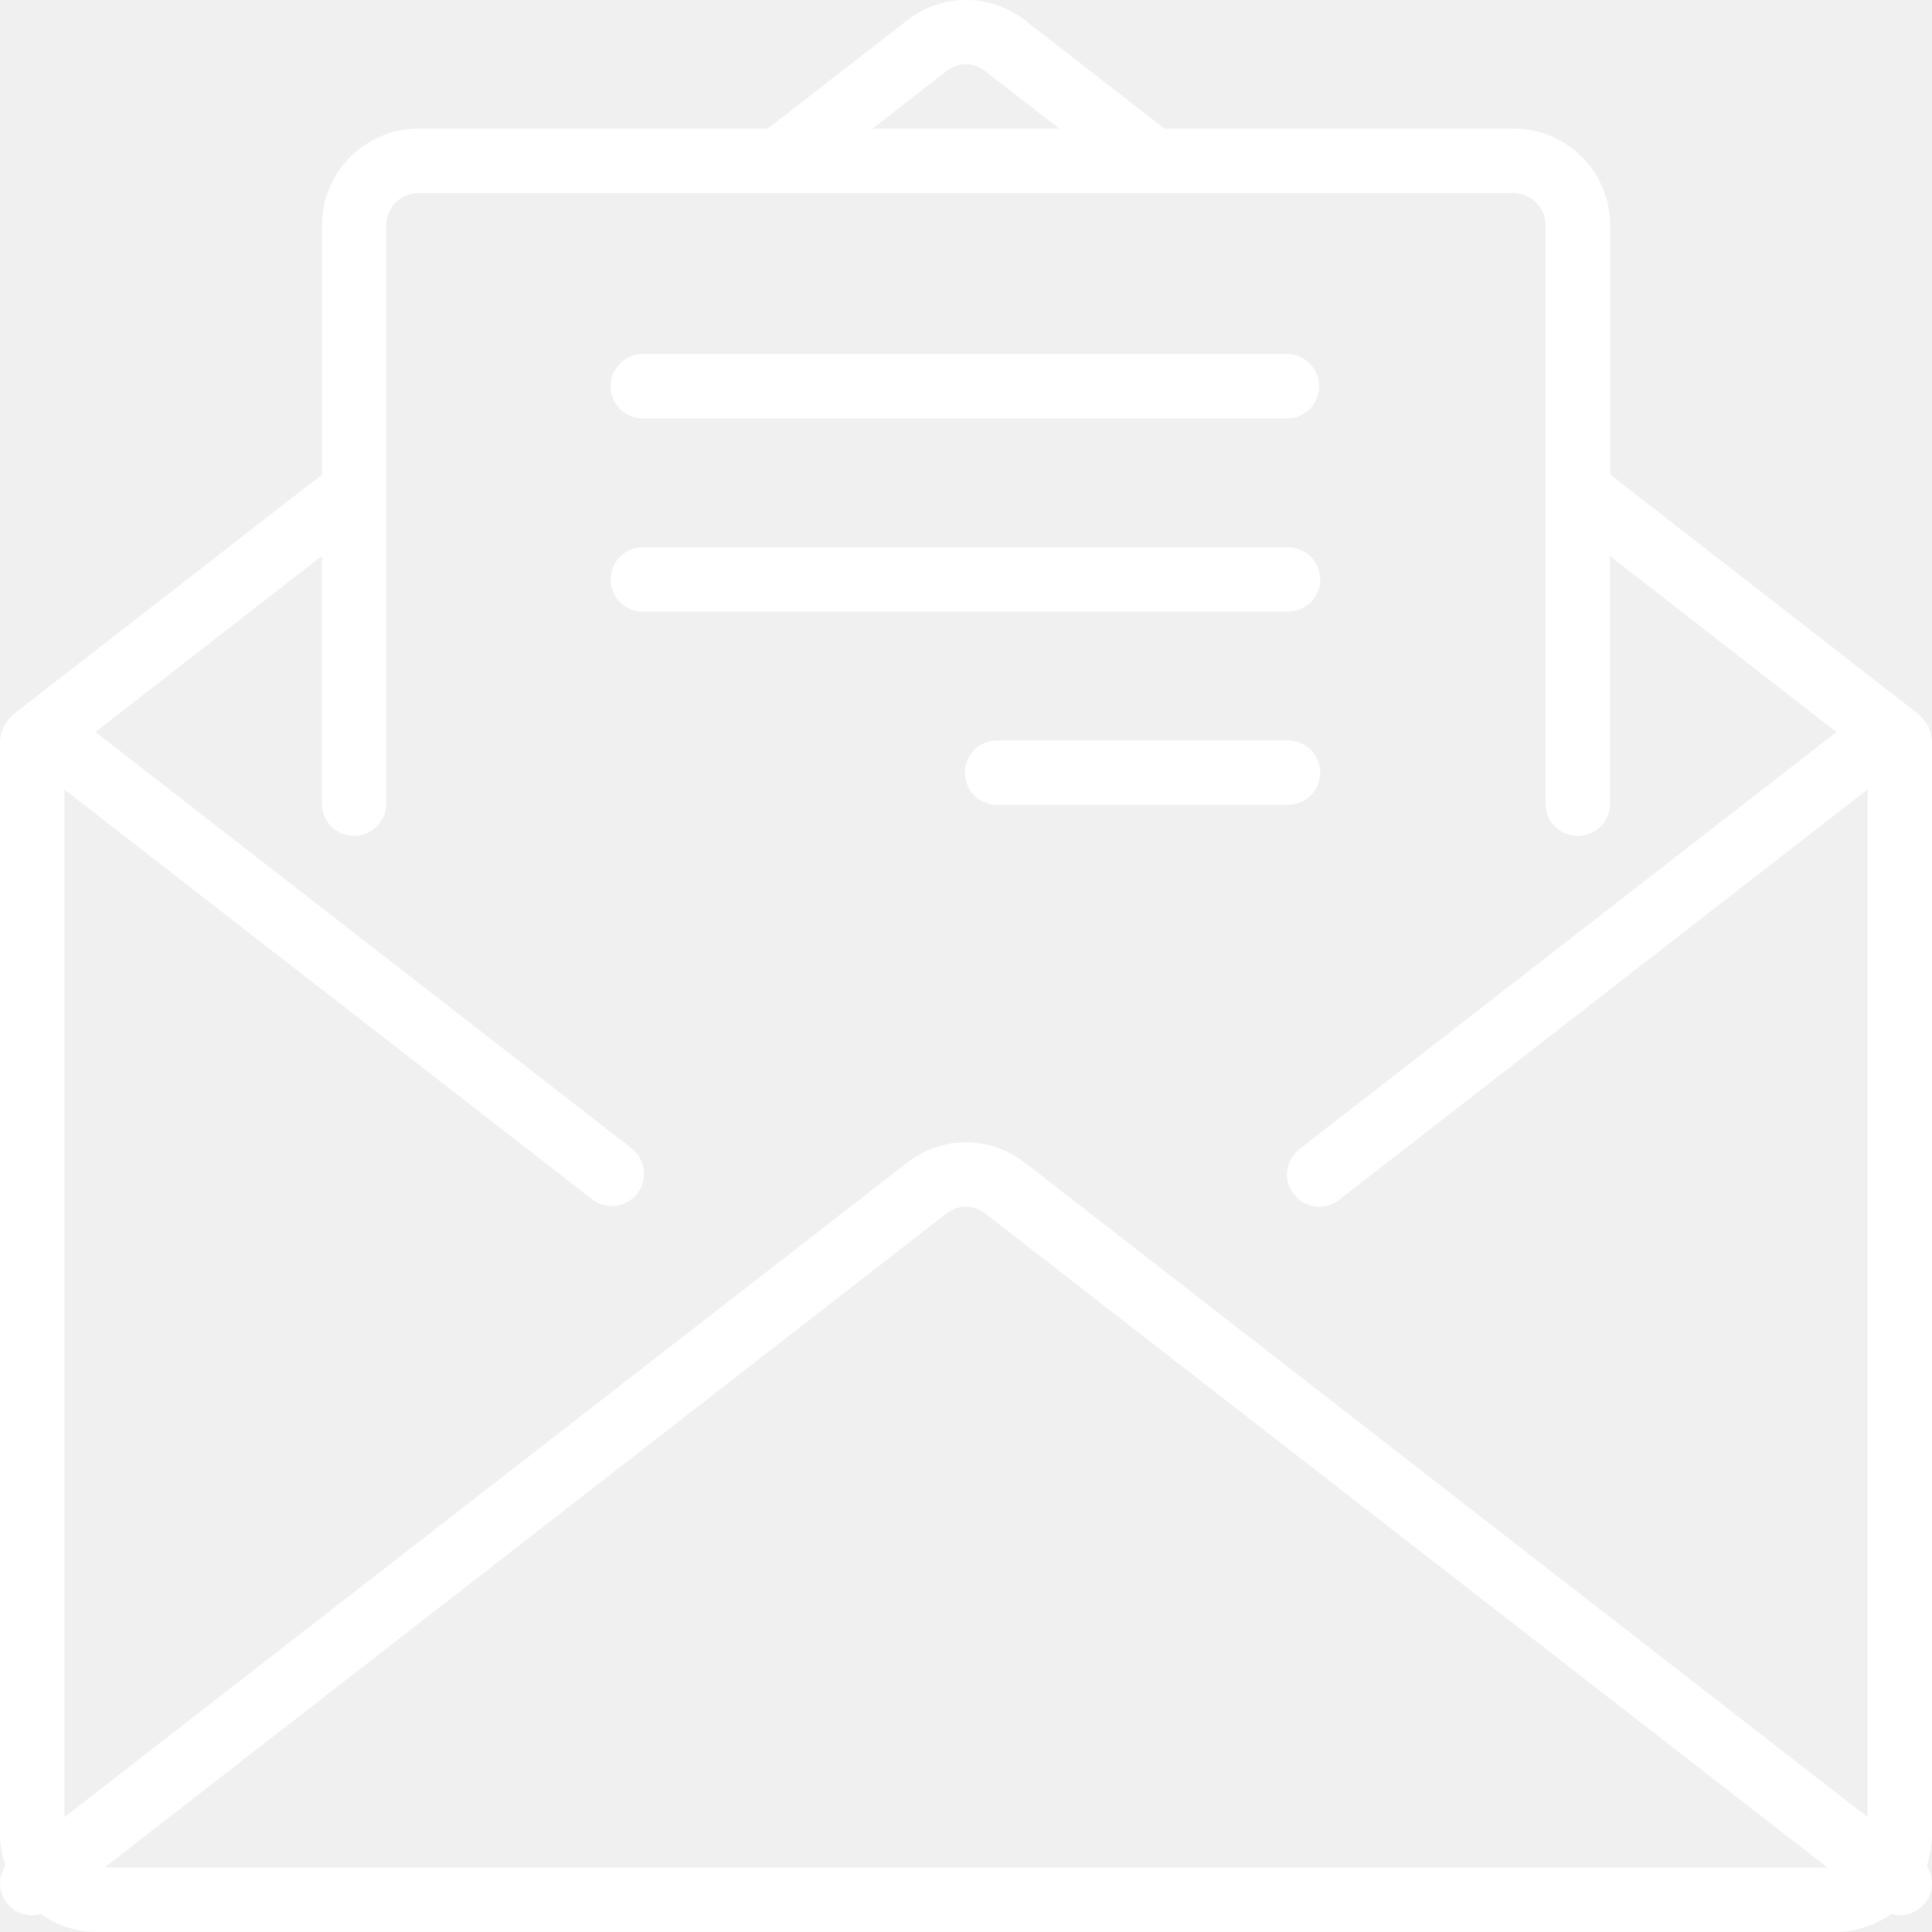
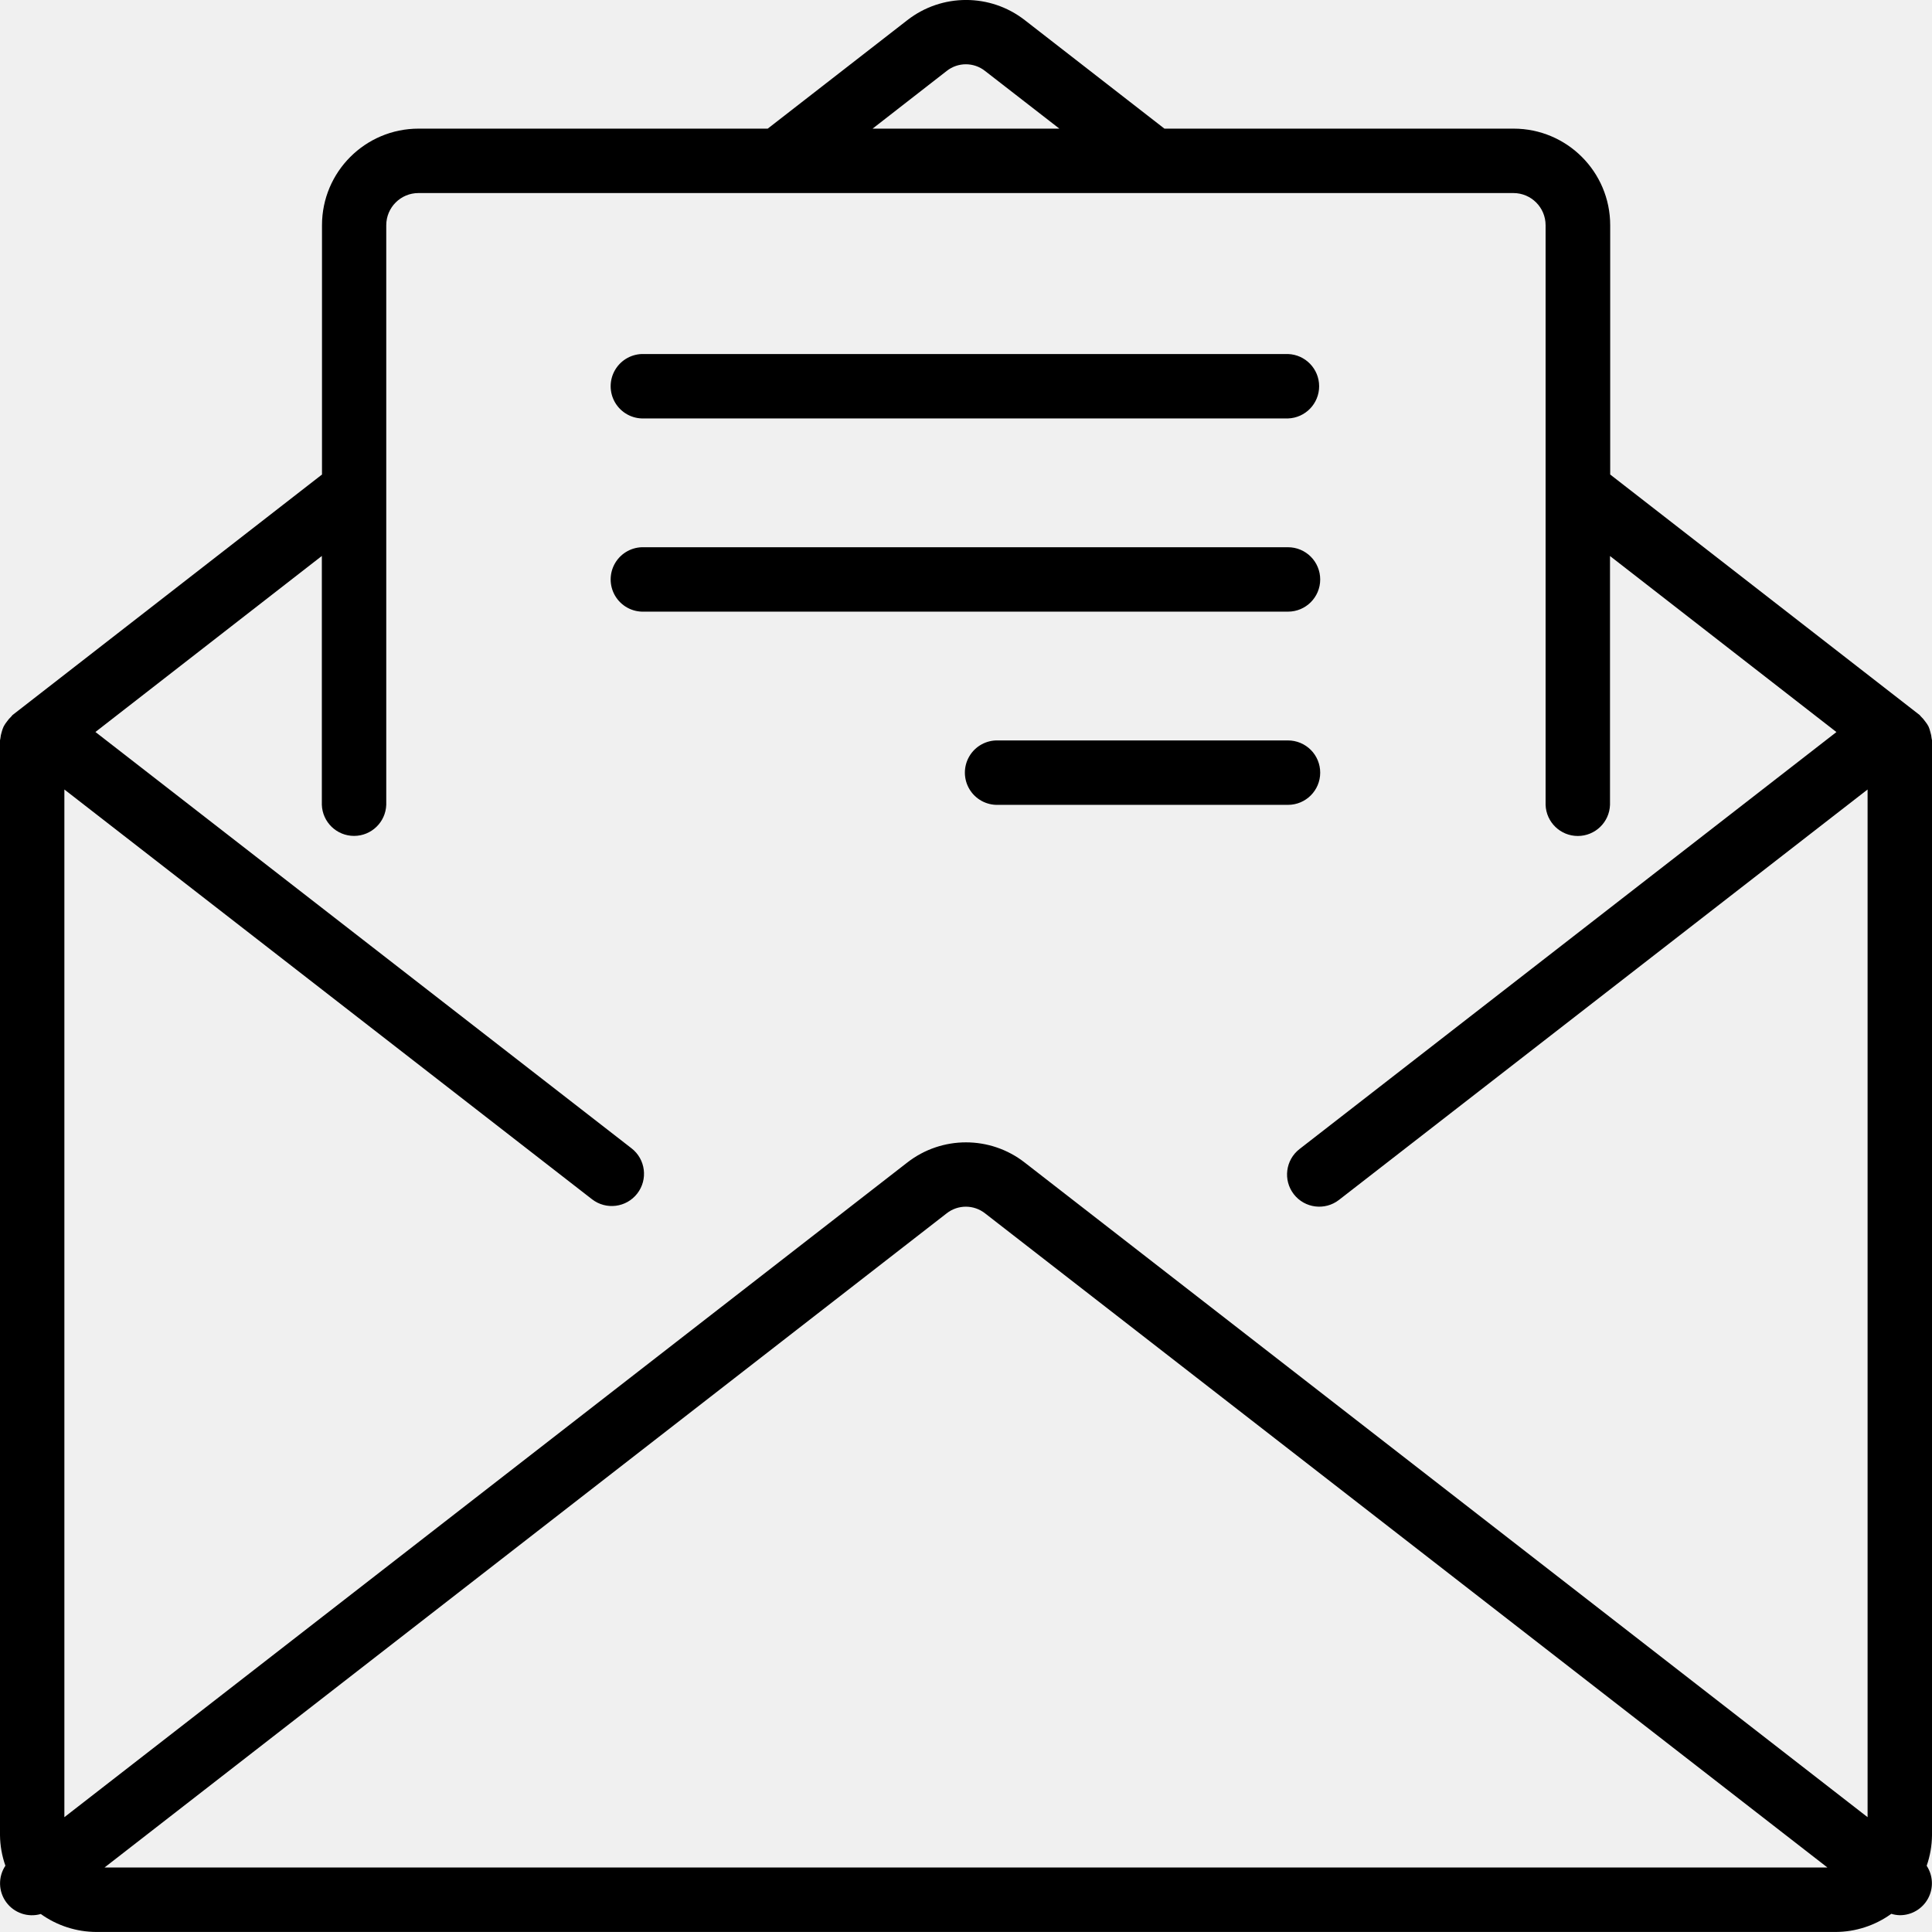
<svg xmlns="http://www.w3.org/2000/svg" id="Capa_1" data-name="Capa 1" viewBox="0 0 511.99 511.96">
  <defs>
-     <style>.cls-1{fill:#fff;}</style>
+     <style>.cls-1{fill:#000000;}</style>
  </defs>
  <path class="cls-1" d="M512,196.24c0-.18-.09-.33-.1-.5a7.9,7.9,0,0,0-.35-1.74,8.56,8.56,0,0,0-.49-1.48,8.36,8.36,0,0,0-.85-1.28,8.79,8.79,0,0,0-1.16-1.35c-.14-.12-.2-.28-.34-.39l-82-63.73V59.71a25.6,25.6,0,0,0-25.6-25.6H308.58l-37-28.75a25.33,25.33,0,0,0-31.13,0l-37,28.75H110.93a25.6,25.6,0,0,0-25.6,25.6v66.06l-82,63.73c-.14.11-.2.27-.34.4a8.27,8.27,0,0,0-1.16,1.34,8.36,8.36,0,0,0-.85,1.28A8.56,8.56,0,0,0,.45,194a8.24,8.24,0,0,0-.35,1.71c0,.17-.1.32-.1.5V486.38a25.19,25.19,0,0,0,1.43,8.06,8.45,8.45,0,0,0,9.38,12.8A25.43,25.43,0,0,0,25.59,512h460.8a25.36,25.36,0,0,0,14.82-4.81,8.21,8.21,0,0,0,2.25.37,8.46,8.46,0,0,0,7.12-13.1,25.44,25.44,0,0,0,1.41-8.06V196.24ZM250.87,18.83a8.18,8.18,0,0,1,10.18,0l19.69,15.28h-49.5ZM27.71,494.91,250.87,321.56a8.22,8.22,0,0,1,10.17,0L484.27,494.91Zm467.21-13.33L271.54,308.09a25.31,25.31,0,0,0-31.1,0L17.06,481.58V209.24L156.89,317.83a8.54,8.54,0,0,0,10.47-13.5L25.29,194l60-46.65v65.94a8.54,8.54,0,0,0,17.07,0V59.71a8.53,8.53,0,0,1,8.53-8.53H401.06a8.53,8.53,0,0,1,8.53,8.53v153.6a8.54,8.54,0,0,0,17.07,0V147.37l60,46.65L344.37,304.53A8.53,8.53,0,1,0,354.84,318L494.92,209.24Z" transform="translate(0 -0.02)" />
  <path class="cls-1" d="M170.66,110.91H341.33a8.54,8.54,0,0,0,0-17.07H170.66a8.54,8.54,0,1,0,0,17.07Z" transform="translate(0 -0.02)" />
  <path class="cls-1" d="M349.86,153.58a8.53,8.53,0,0,0-8.53-8.54H170.66a8.54,8.54,0,1,0,0,17.07H341.33A8.53,8.53,0,0,0,349.86,153.58Z" transform="translate(0 -0.02)" />
  <path class="cls-1" d="M349.86,204.78a8.53,8.53,0,0,0-8.53-8.54h-76.8a8.54,8.54,0,1,0,0,17.07h76.8A8.53,8.53,0,0,0,349.86,204.78Z" transform="translate(0 -0.02)" />
</svg>
